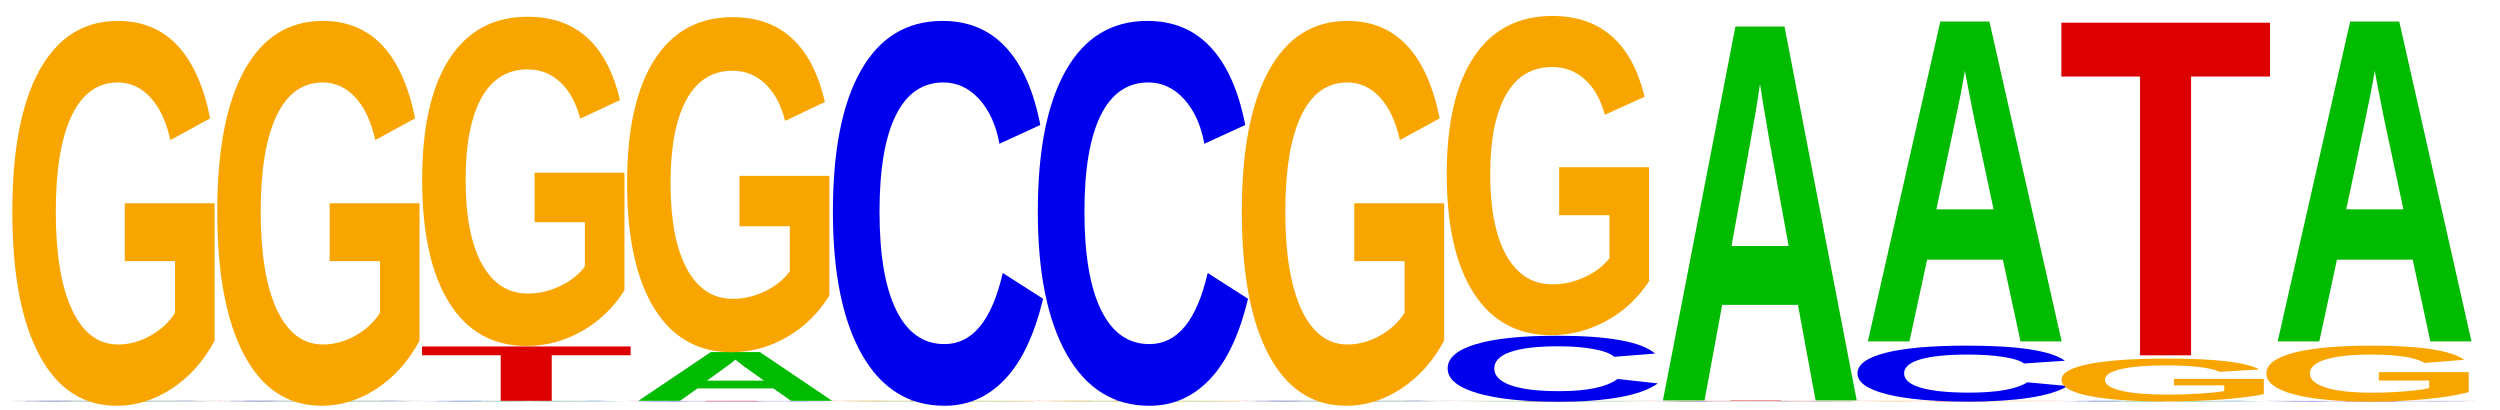
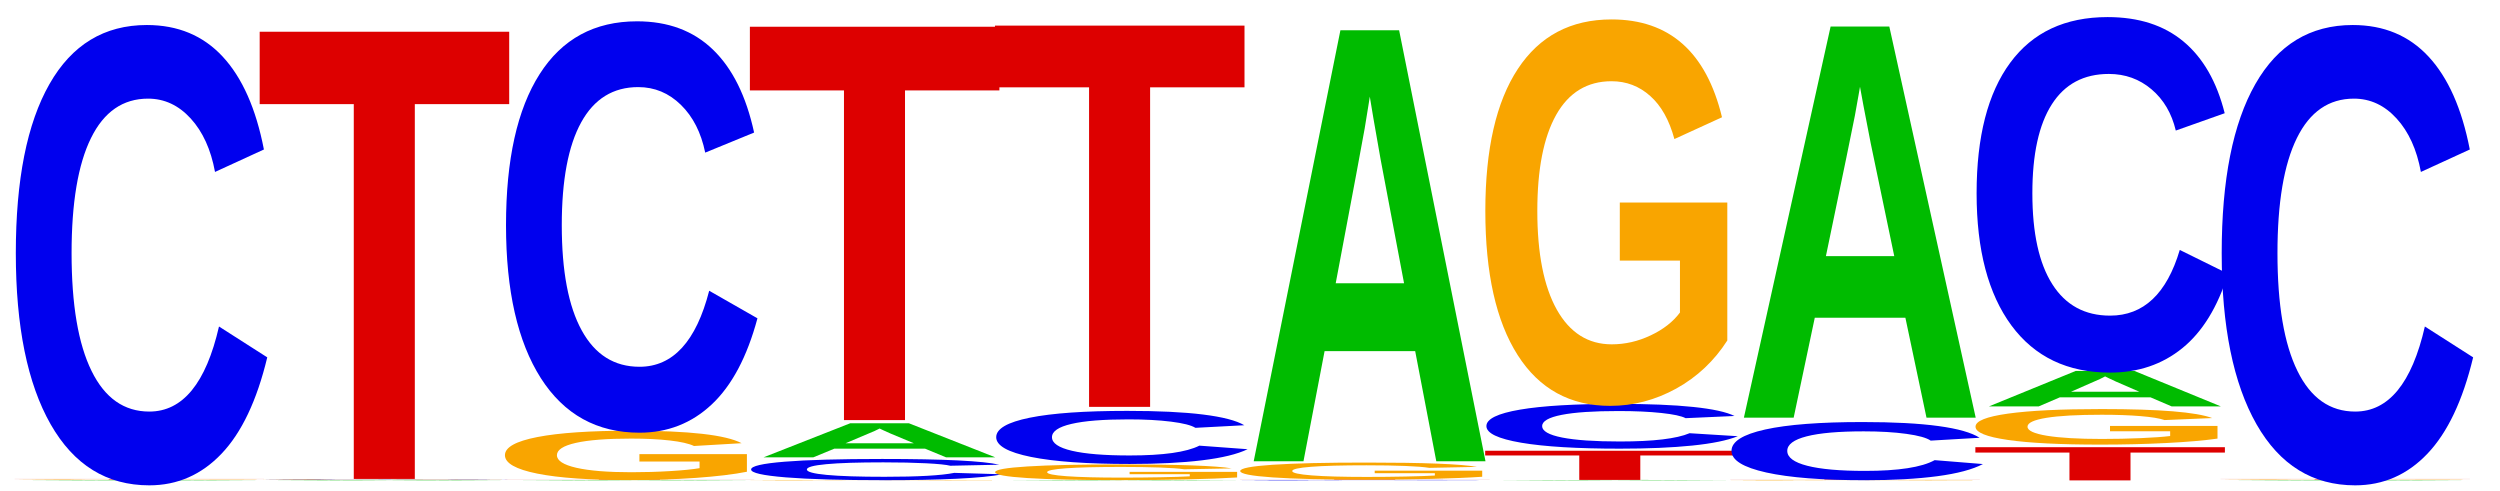
- <svg width="305" height="50">
+ <svg width="255" height="50">
  <g font-family="Arial" font-weight="bold" font-size="66.5">
    <text fill="#00BB00" x="0" y="0" transform="matrix(0.53,0,0,0.001,2,49)">A</text>
-     <text fill="#0000EE" x="0" y="0" transform="matrix(0.59,0,0,0.001,0,48.95)">C</text>
+     <text fill="#F9A500" x="0" y="0" transform="matrix(0.55,0,0,0.001,0,48.95)">G</text>
    <text fill="#DD0000" x="0" y="0" transform="matrix(0.65,0,0,0.001,1,48.9)">T</text>
-     <text fill="#F9A500" x="0" y="0" transform="matrix(0.55,0,0,0.997,0,48.85)">G</text>
+     <text fill="#0000EE" x="0" y="0" transform="matrix(0.59,0,0,0.997,0,48.85)">C</text>
    <text fill="#00BB00" x="0" y="0" transform="matrix(0.53,0,0,0.001,27,49)">A</text>
    <text fill="#0000EE" x="0" y="0" transform="matrix(0.59,0,0,0.001,25,48.95)">C</text>
-     <text fill="#DD0000" x="0" y="0" transform="matrix(0.65,0,0,0.001,26,48.9)">T</text>
-     <text fill="#F9A500" x="0" y="0" transform="matrix(0.55,0,0,0.997,25,48.85)">G</text>
+     <text fill="#F9A500" x="0" y="0" transform="matrix(0.55,0,0,0.001,25,48.9)">G</text>
+     <text fill="#DD0000" x="0" y="0" transform="matrix(0.65,0,0,0.997,26,48.85)">T</text>
    <text fill="#00BB00" x="0" y="0" transform="matrix(0.53,0,0,0.001,52,49)">A</text>
-     <text fill="#0000EE" x="0" y="0" transform="matrix(0.59,0,0,0.001,50,48.95)">C</text>
-     <text fill="#DD0000" x="0" y="0" transform="matrix(0.65,0,0,0.145,51,48.9)">T</text>
-     <text fill="#F9A500" x="0" y="0" transform="matrix(0.55,0,0,0.853,50,41.65)">G</text>
-     <text fill="#0000EE" x="0" y="0" transform="matrix(0.59,0,0,0.001,75,49)">C</text>
-     <text fill="#DD0000" x="0" y="0" transform="matrix(0.65,0,0,0.001,76,48.95)">T</text>
-     <text fill="#00BB00" x="0" y="0" transform="matrix(0.53,0,0,0.130,77,48.9)">A</text>
-     <text fill="#F9A500" x="0" y="0" transform="matrix(0.55,0,0,0.868,75,42.4)">G</text>
+     <text fill="#DD0000" x="0" y="0" transform="matrix(0.65,0,0,0.001,51,48.95)">T</text>
+     <text fill="#F9A500" x="0" y="0" transform="matrix(0.55,0,0,0.107,50,48.9)">G</text>
+     <text fill="#0000EE" x="0" y="0" transform="matrix(0.59,0,0,0.891,50,43.55)">C</text>
+     <text fill="#F9A500" x="0" y="0" transform="matrix(0.55,0,0,0.001,75,49)">G</text>
+     <text fill="#0000EE" x="0" y="0" transform="matrix(0.59,0,0,0.046,75,48.95)">C</text>
+     <text fill="#00BB00" x="0" y="0" transform="matrix(0.53,0,0,0.076,77,46.65)">A</text>
+     <text fill="#DD0000" x="0" y="0" transform="matrix(0.65,0,0,0.877,76,42.85)">T</text>
    <text fill="#00BB00" x="0" y="0" transform="matrix(0.53,0,0,0.001,102,49)">A</text>
-     <text fill="#F9A500" x="0" y="0" transform="matrix(0.55,0,0,0.001,100,48.95)">G</text>
-     <text fill="#DD0000" x="0" y="0" transform="matrix(0.65,0,0,0.001,101,48.9)">T</text>
-     <text fill="#0000EE" x="0" y="0" transform="matrix(0.59,0,0,0.997,100,48.85)">C</text>
-     <text fill="#00BB00" x="0" y="0" transform="matrix(0.53,0,0,0.001,127,49)">A</text>
-     <text fill="#F9A500" x="0" y="0" transform="matrix(0.55,0,0,0.001,125,48.95)">G</text>
-     <text fill="#DD0000" x="0" y="0" transform="matrix(0.65,0,0,0.001,126,48.9)">T</text>
-     <text fill="#0000EE" x="0" y="0" transform="matrix(0.59,0,0,0.997,125,48.85)">C</text>
+     <text fill="#F9A500" x="0" y="0" transform="matrix(0.55,0,0,0.034,100,48.95)">G</text>
+     <text fill="#0000EE" x="0" y="0" transform="matrix(0.59,0,0,0.115,100,47.25)">C</text>
+     <text fill="#DD0000" x="0" y="0" transform="matrix(0.65,0,0,0.850,101,41.5)">T</text>
+     <text fill="#0000EE" x="0" y="0" transform="matrix(0.59,0,0,0.001,125,49)">C</text>
+     <text fill="#DD0000" x="0" y="0" transform="matrix(0.65,0,0,0.001,126,48.95)">T</text>
+     <text fill="#F9A500" x="0" y="0" transform="matrix(0.55,0,0,0.037,125,48.9)">G</text>
+     <text fill="#00BB00" x="0" y="0" transform="matrix(0.53,0,0,0.961,127,47.05)">A</text>
    <text fill="#00BB00" x="0" y="0" transform="matrix(0.53,0,0,0.001,152,49)">A</text>
-     <text fill="#0000EE" x="0" y="0" transform="matrix(0.59,0,0,0.001,150,48.95)">C</text>
-     <text fill="#DD0000" x="0" y="0" transform="matrix(0.65,0,0,0.001,151,48.9)">T</text>
-     <text fill="#F9A500" x="0" y="0" transform="matrix(0.55,0,0,0.997,150,48.85)">G</text>
-     <text fill="#00BB00" x="0" y="0" transform="matrix(0.53,0,0,0.001,177,49)">A</text>
+     <text fill="#DD0000" x="0" y="0" transform="matrix(0.65,0,0,0.065,151,48.95)">T</text>
+     <text fill="#0000EE" x="0" y="0" transform="matrix(0.59,0,0,0.097,150,45.7)">C</text>
+     <text fill="#F9A500" x="0" y="0" transform="matrix(0.55,0,0,0.837,150,40.85)">G</text>
+     <text fill="#F9A500" x="0" y="0" transform="matrix(0.55,0,0,0.001,175,49)">G</text>
    <text fill="#DD0000" x="0" y="0" transform="matrix(0.65,0,0,0.001,176,48.95)">T</text>
-     <text fill="#0000EE" x="0" y="0" transform="matrix(0.59,0,0,0.171,175,48.9)">C</text>
-     <text fill="#F9A500" x="0" y="0" transform="matrix(0.55,0,0,0.827,175,40.35)">G</text>
-     <text fill="#0000EE" x="0" y="0" transform="matrix(0.59,0,0,0.001,200,49)">C</text>
-     <text fill="#F9A500" x="0" y="0" transform="matrix(0.55,0,0,0.001,200,48.95)">G</text>
-     <text fill="#DD0000" x="0" y="0" transform="matrix(0.65,0,0,0.001,201,48.9)">T</text>
-     <text fill="#00BB00" x="0" y="0" transform="matrix(0.53,0,0,0.997,202,48.85)">A</text>
-     <text fill="#F9A500" x="0" y="0" transform="matrix(0.55,0,0,0.001,225,49)">G</text>
-     <text fill="#DD0000" x="0" y="0" transform="matrix(0.65,0,0,0.001,226,48.95)">T</text>
-     <text fill="#0000EE" x="0" y="0" transform="matrix(0.59,0,0,0.145,225,48.9)">C</text>
-     <text fill="#00BB00" x="0" y="0" transform="matrix(0.53,0,0,0.853,227,41.65)">A</text>
-     <text fill="#00BB00" x="0" y="0" transform="matrix(0.53,0,0,0.001,252,49)">A</text>
-     <text fill="#0000EE" x="0" y="0" transform="matrix(0.59,0,0,0.001,250,48.95)">C</text>
-     <text fill="#F9A500" x="0" y="0" transform="matrix(0.55,0,0,0.111,250,48.9)">G</text>
-     <text fill="#DD0000" x="0" y="0" transform="matrix(0.65,0,0,0.887,251,43.35)">T</text>
-     <text fill="#0000EE" x="0" y="0" transform="matrix(0.59,0,0,0.001,275,49)">C</text>
-     <text fill="#DD0000" x="0" y="0" transform="matrix(0.65,0,0,0.001,276,48.95)">T</text>
-     <text fill="#F9A500" x="0" y="0" transform="matrix(0.55,0,0,0.145,275,48.9)">G</text>
-     <text fill="#00BB00" x="0" y="0" transform="matrix(0.53,0,0,0.853,277,41.65)">A</text>
+     <text fill="#0000EE" x="0" y="0" transform="matrix(0.59,0,0,0.126,175,48.9)">C</text>
+     <text fill="#00BB00" x="0" y="0" transform="matrix(0.53,0,0,0.872,177,42.6)">A</text>
+     <text fill="#DD0000" x="0" y="0" transform="matrix(0.65,0,0,0.074,201,49)">T</text>
+     <text fill="#F9A500" x="0" y="0" transform="matrix(0.55,0,0,0.077,200,45.3)">G</text>
+     <text fill="#00BB00" x="0" y="0" transform="matrix(0.53,0,0,0.079,202,41.45)">A</text>
+     <text fill="#0000EE" x="0" y="0" transform="matrix(0.59,0,0,0.770,200,37.5)">C</text>
+     <text fill="#00BB00" x="0" y="0" transform="matrix(0.53,0,0,0.001,227,49)">A</text>
+     <text fill="#F9A500" x="0" y="0" transform="matrix(0.55,0,0,0.001,225,48.95)">G</text>
+     <text fill="#DD0000" x="0" y="0" transform="matrix(0.65,0,0,0.001,226,48.9)">T</text>
+     <text fill="#0000EE" x="0" y="0" transform="matrix(0.59,0,0,0.997,225,48.85)">C</text>
  </g>
</svg>
